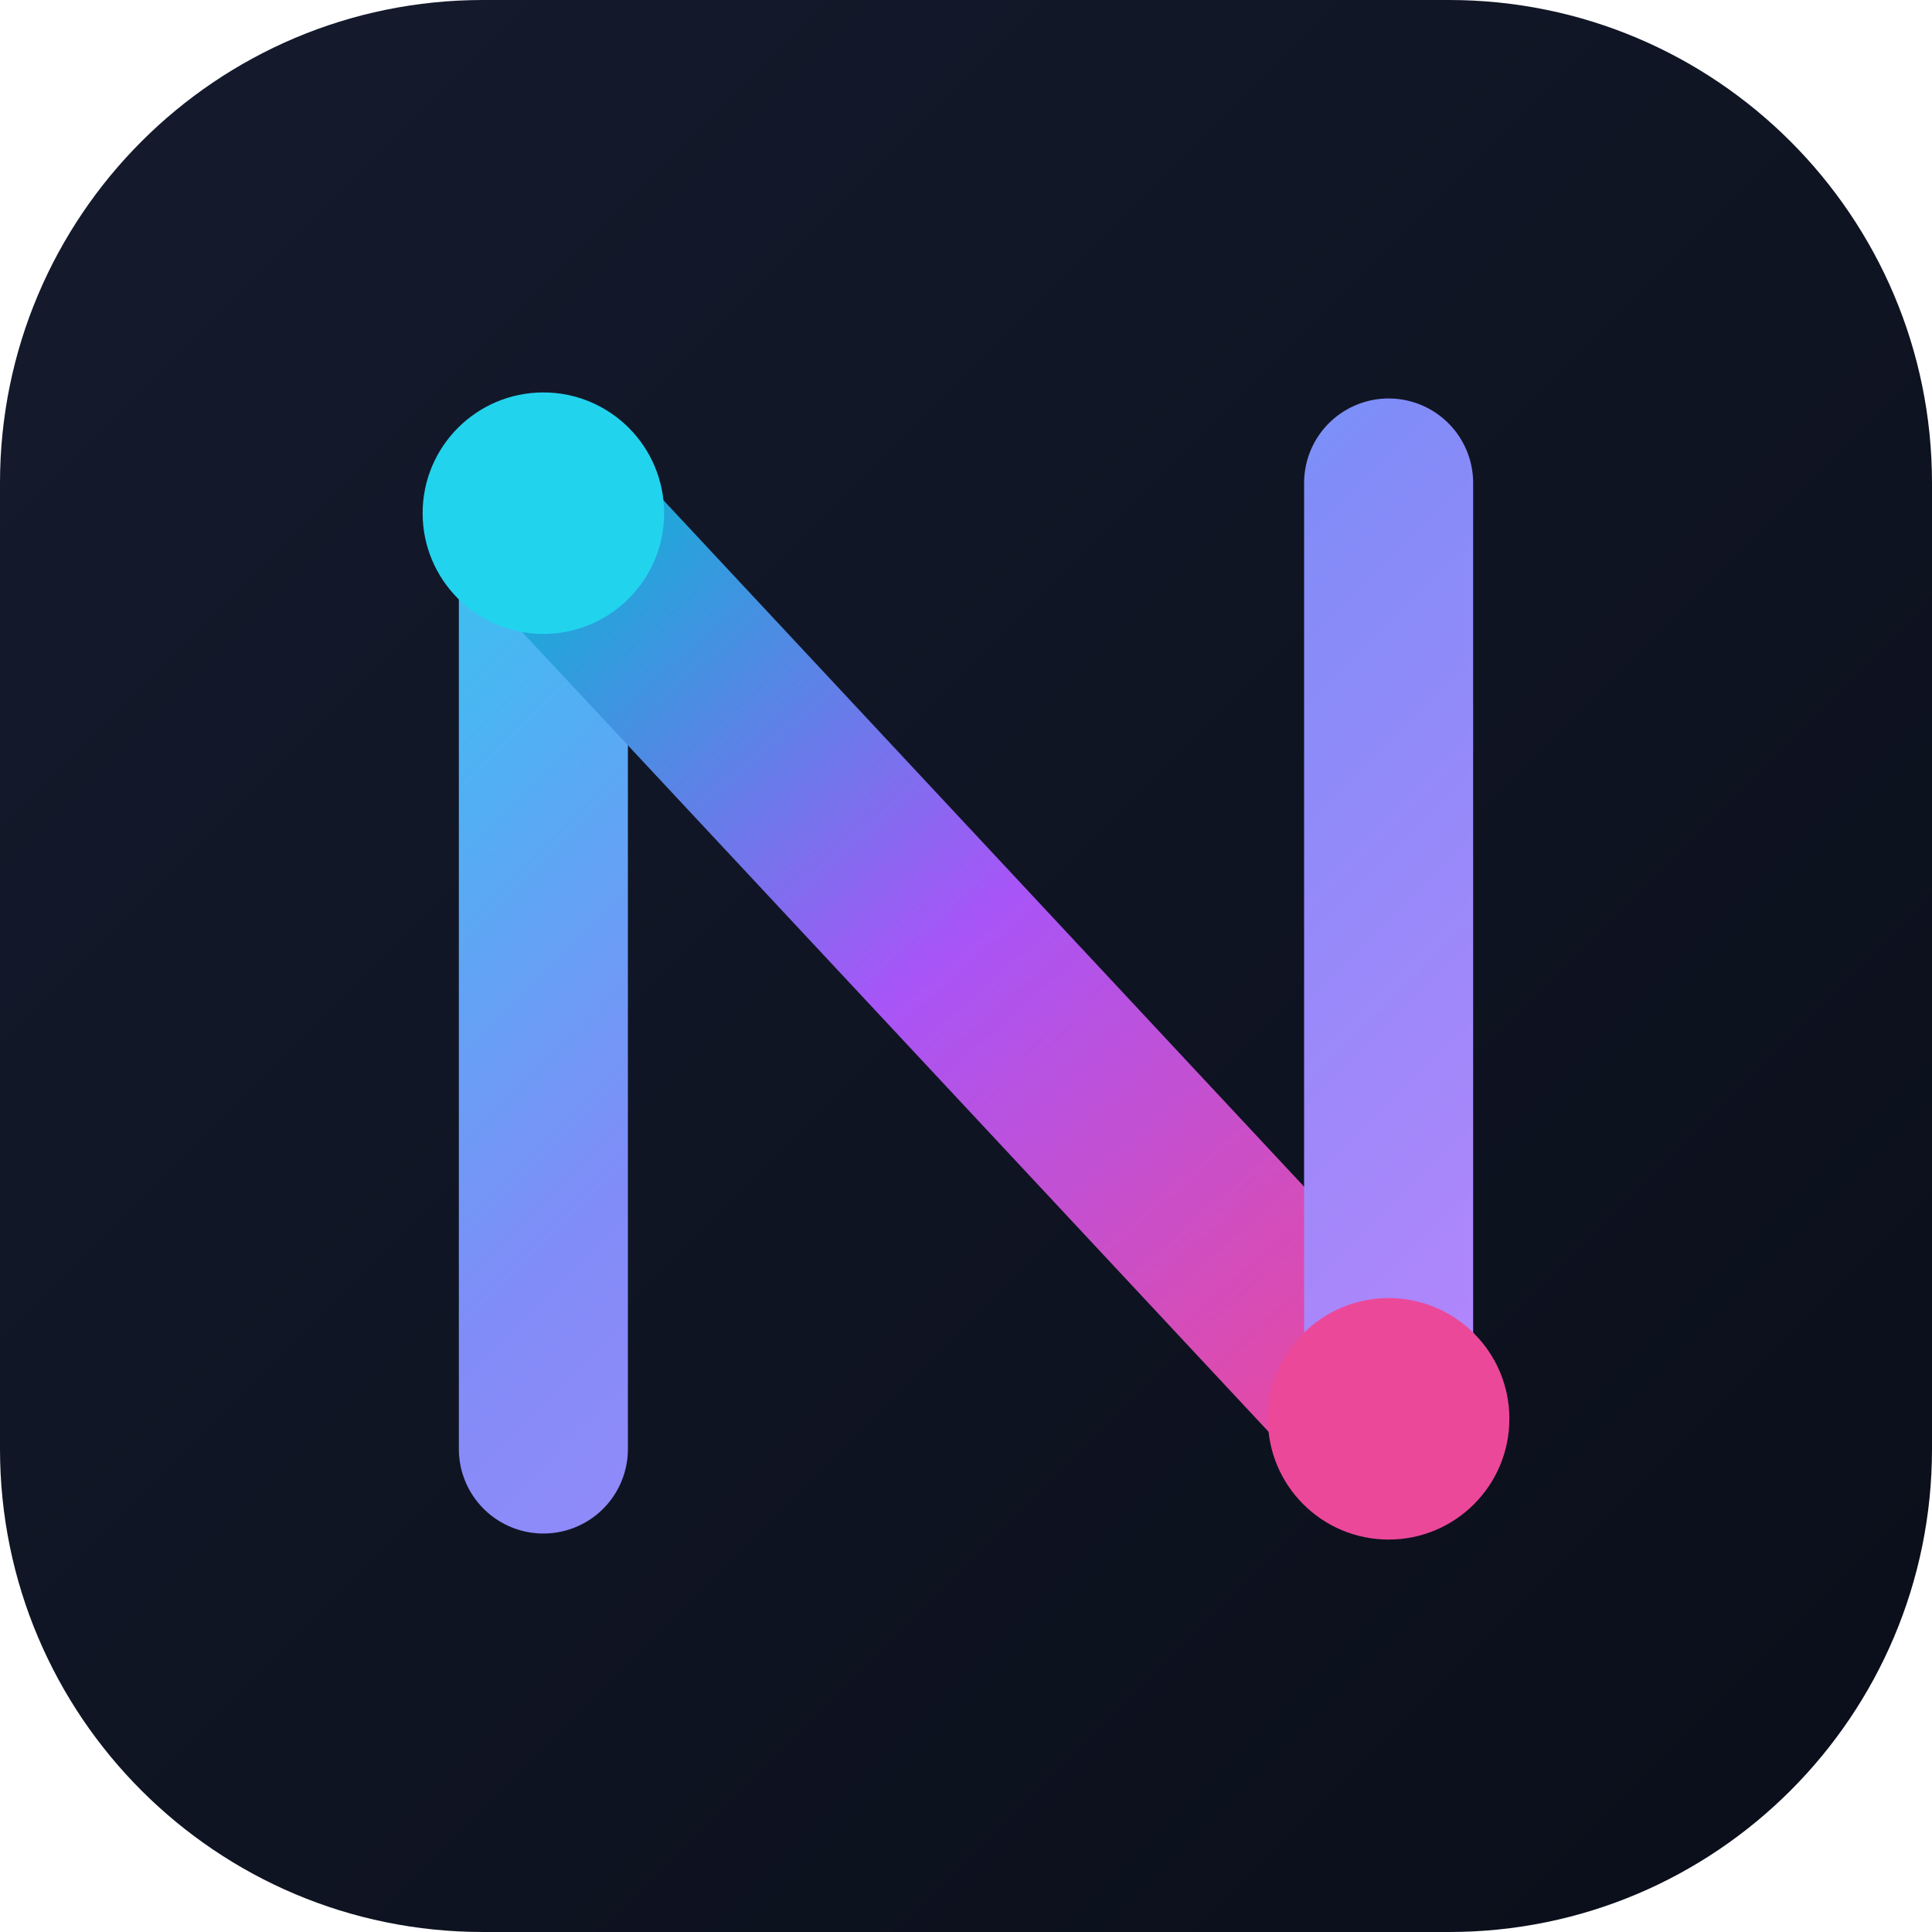
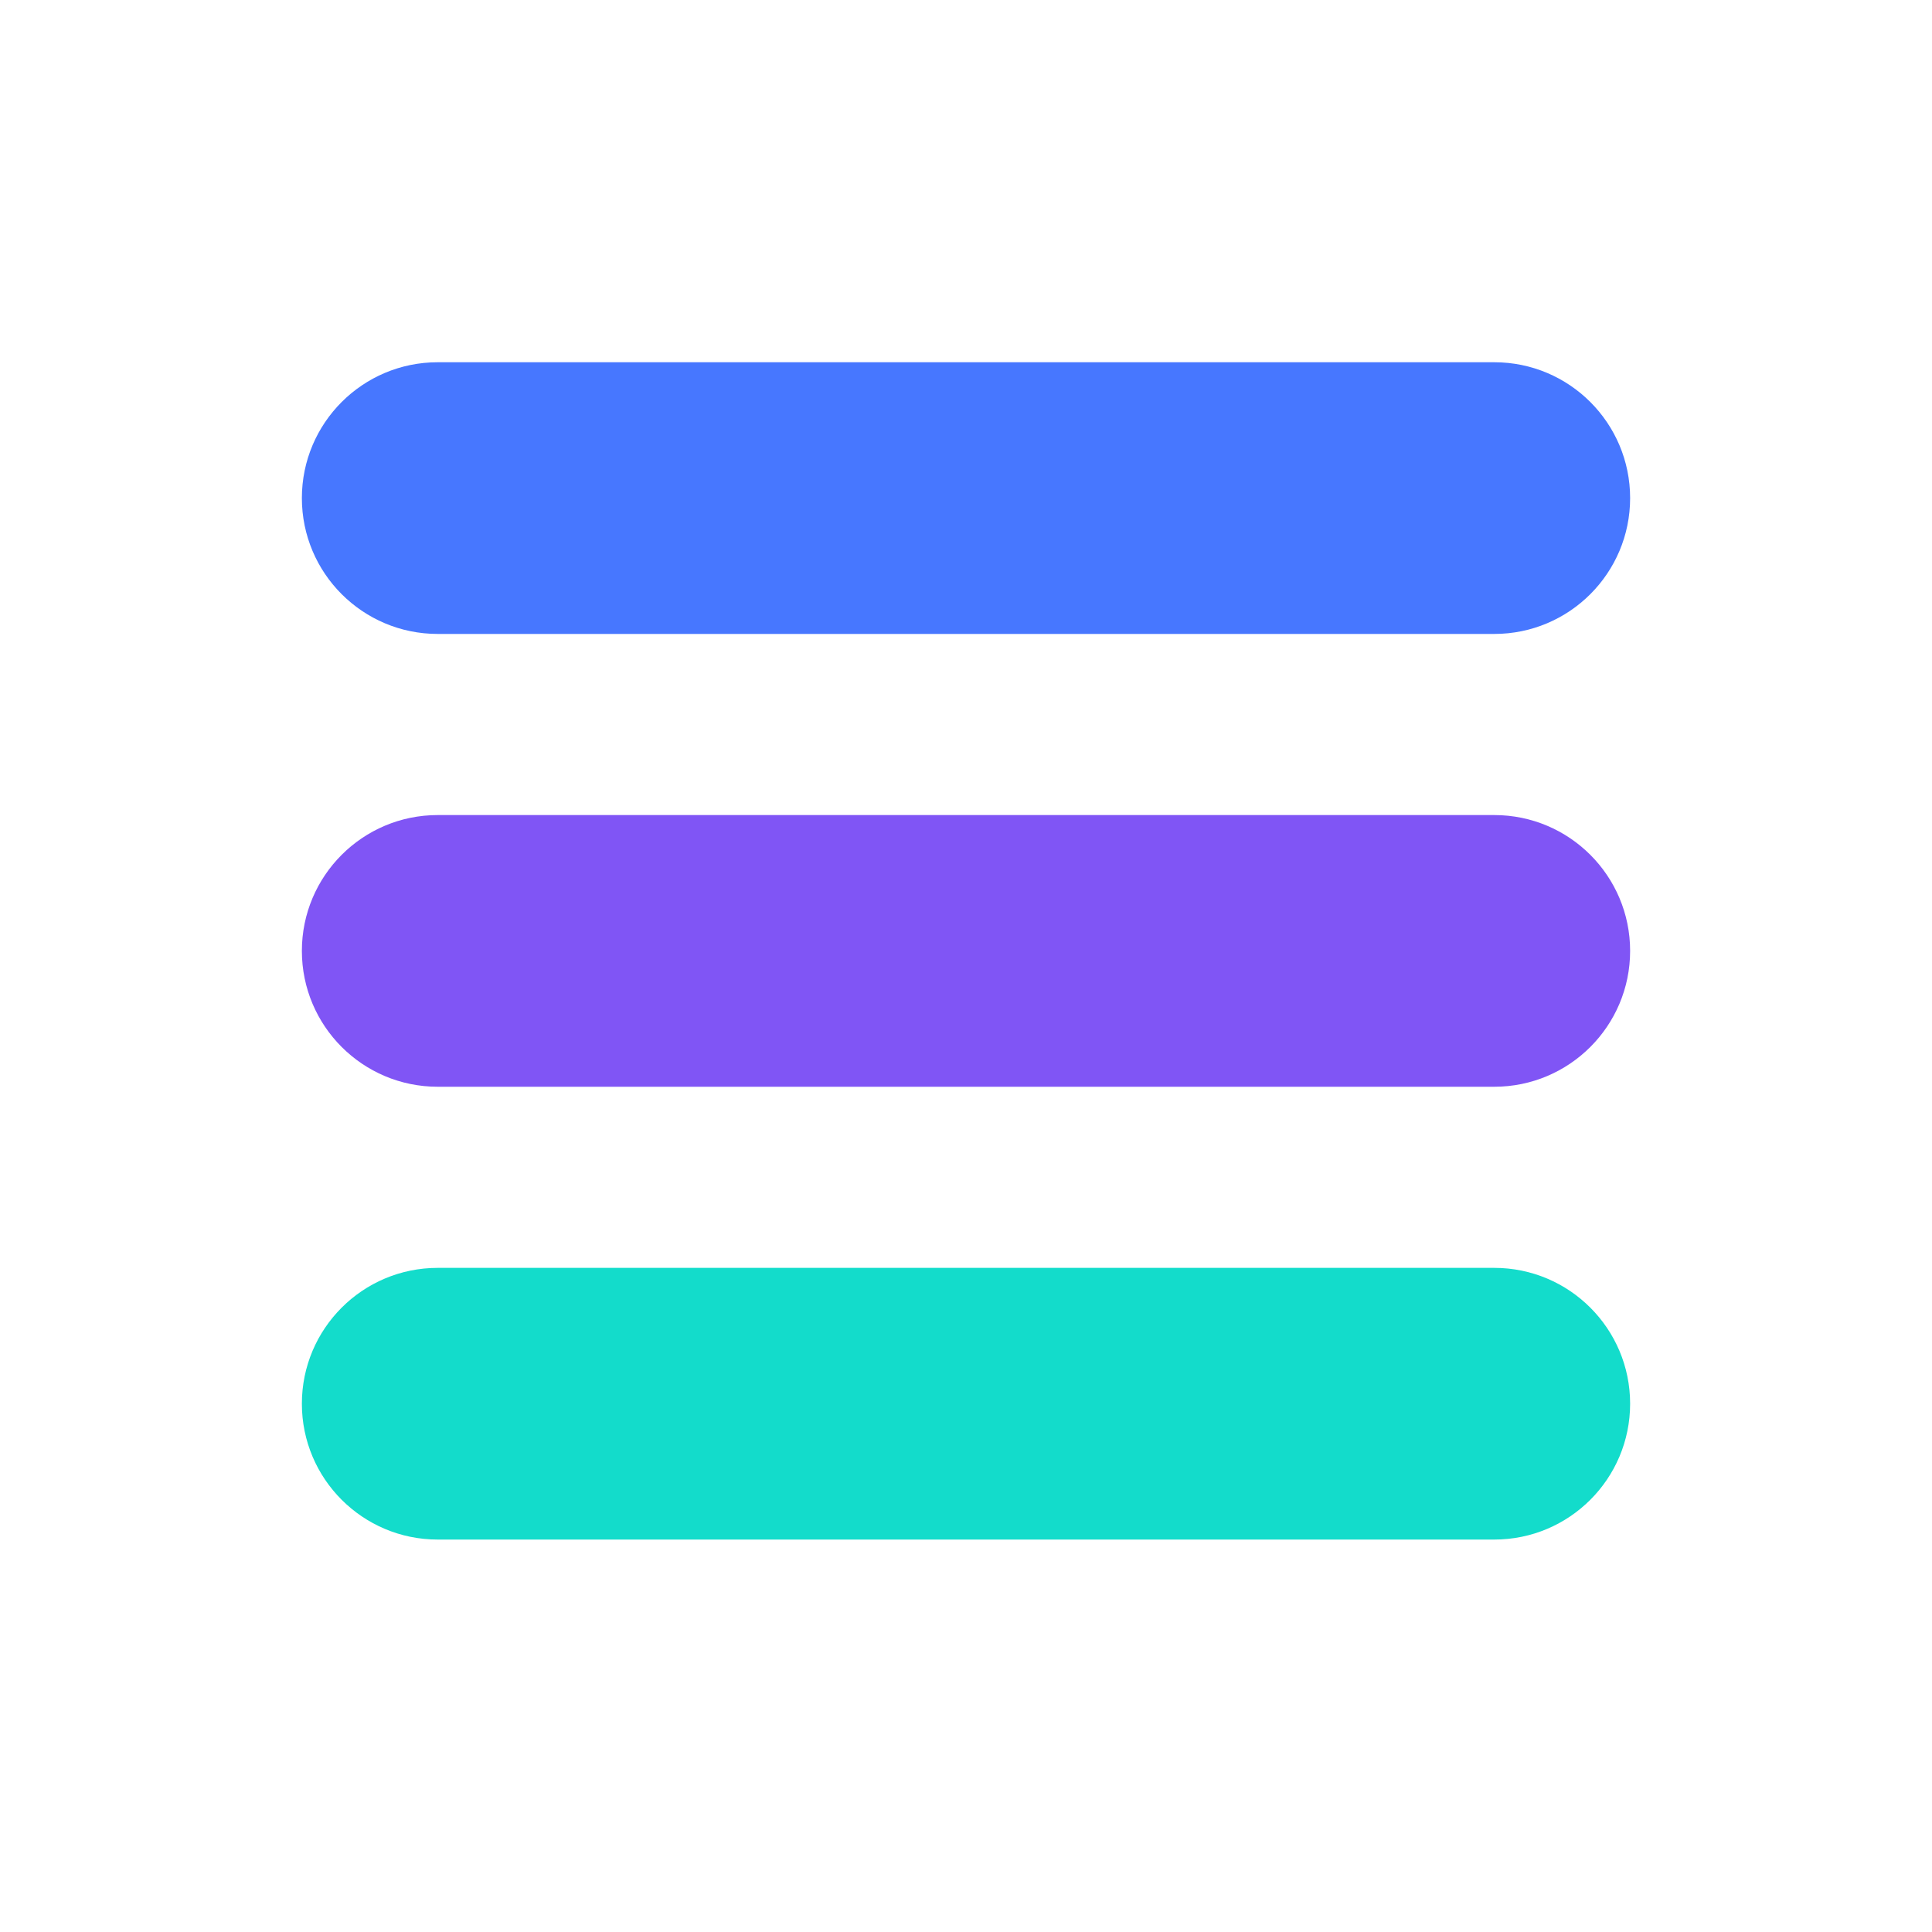
- <svg xmlns="http://www.w3.org/2000/svg" width="32" height="32" viewBox="0 0 32 32" fill="none">
-   <defs>
-     <linearGradient id="nb-bg" x1="0" y1="0" x2="32" y2="32" gradientUnits="userSpaceOnUse">
-       <stop offset="0%" stop-color="#151B2E" />
-       <stop offset="100%" stop-color="#0A0E19" />
-     </linearGradient>
-     <linearGradient id="nb-p" x1="6" y1="6" x2="26" y2="26" gradientUnits="userSpaceOnUse">
-       <stop offset="0%" stop-color="#22D3EE" />
-       <stop offset="45%" stop-color="#818CF8" />
-       <stop offset="100%" stop-color="#C084FC" />
-     </linearGradient>
-     <linearGradient id="nb-beam" x1="9" y1="8" x2="23" y2="24" gradientUnits="userSpaceOnUse">
-       <stop offset="0%" stop-color="#06B6D4" />
-       <stop offset="48%" stop-color="#A855F7" />
-       <stop offset="100%" stop-color="#EC4899" />
-     </linearGradient>
-   </defs>
-   <rect width="32" height="32" rx="8" fill="url(#nb-bg)" />
-   <path d="M9 8 L9 24" stroke="url(#nb-p)" stroke-width="2.8" stroke-linecap="round" />
-   <path d="M9 8.5 L23 23.5" stroke="url(#nb-beam)" stroke-width="3.2" stroke-linecap="round" />
-   <path d="M23 8 L23 24" stroke="url(#nb-p)" stroke-width="2.8" stroke-linecap="round" />
-   <circle cx="9" cy="8.5" r="2" fill="#22D3EE" />
-   <circle cx="23" cy="23.5" r="2" fill="#EC4899" />
+ <svg xmlns="http://www.w3.org/2000/svg" width="32" height="32" viewBox="0 0 64 64" fill="none">
+   <rect x="10" y="12" width="44" height="9" rx="4.5" fill="#4777FF" />
+   <rect x="10" y="27" width="44" height="9" rx="4.5" fill="#8055F5" />
+   <rect x="10" y="42" width="44" height="9" rx="4.5" fill="#13DCCB" />
</svg>
